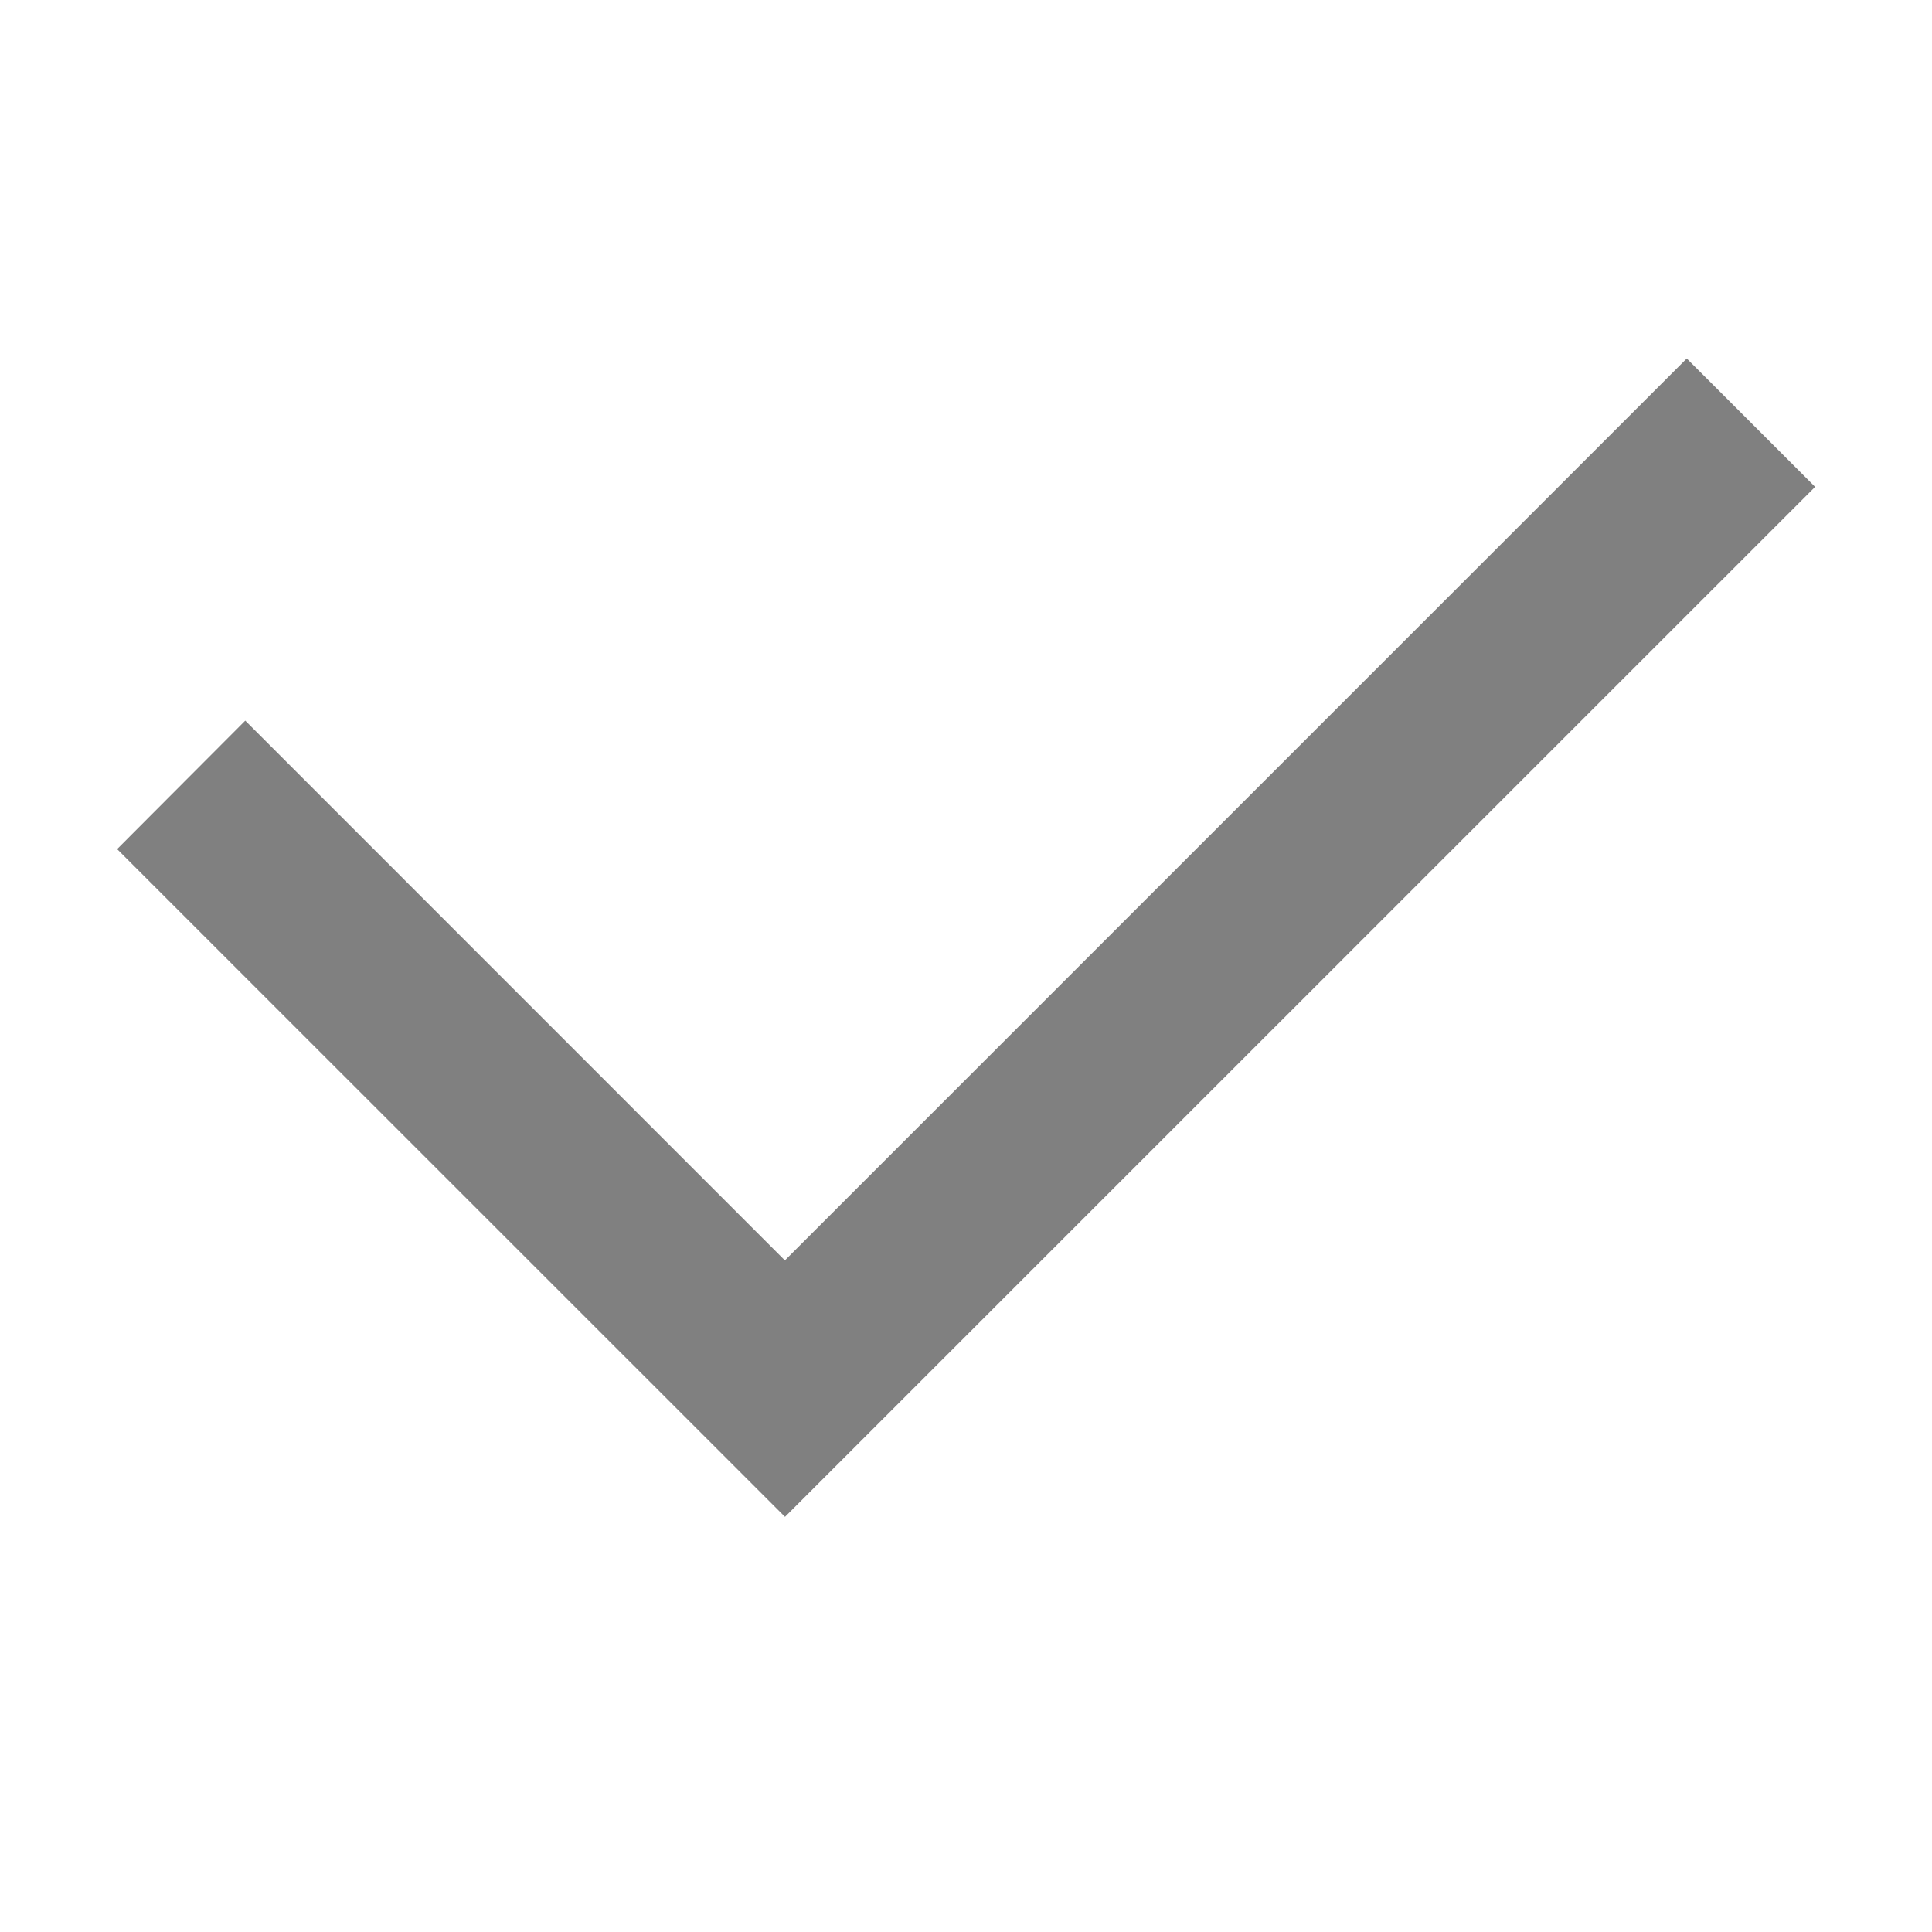
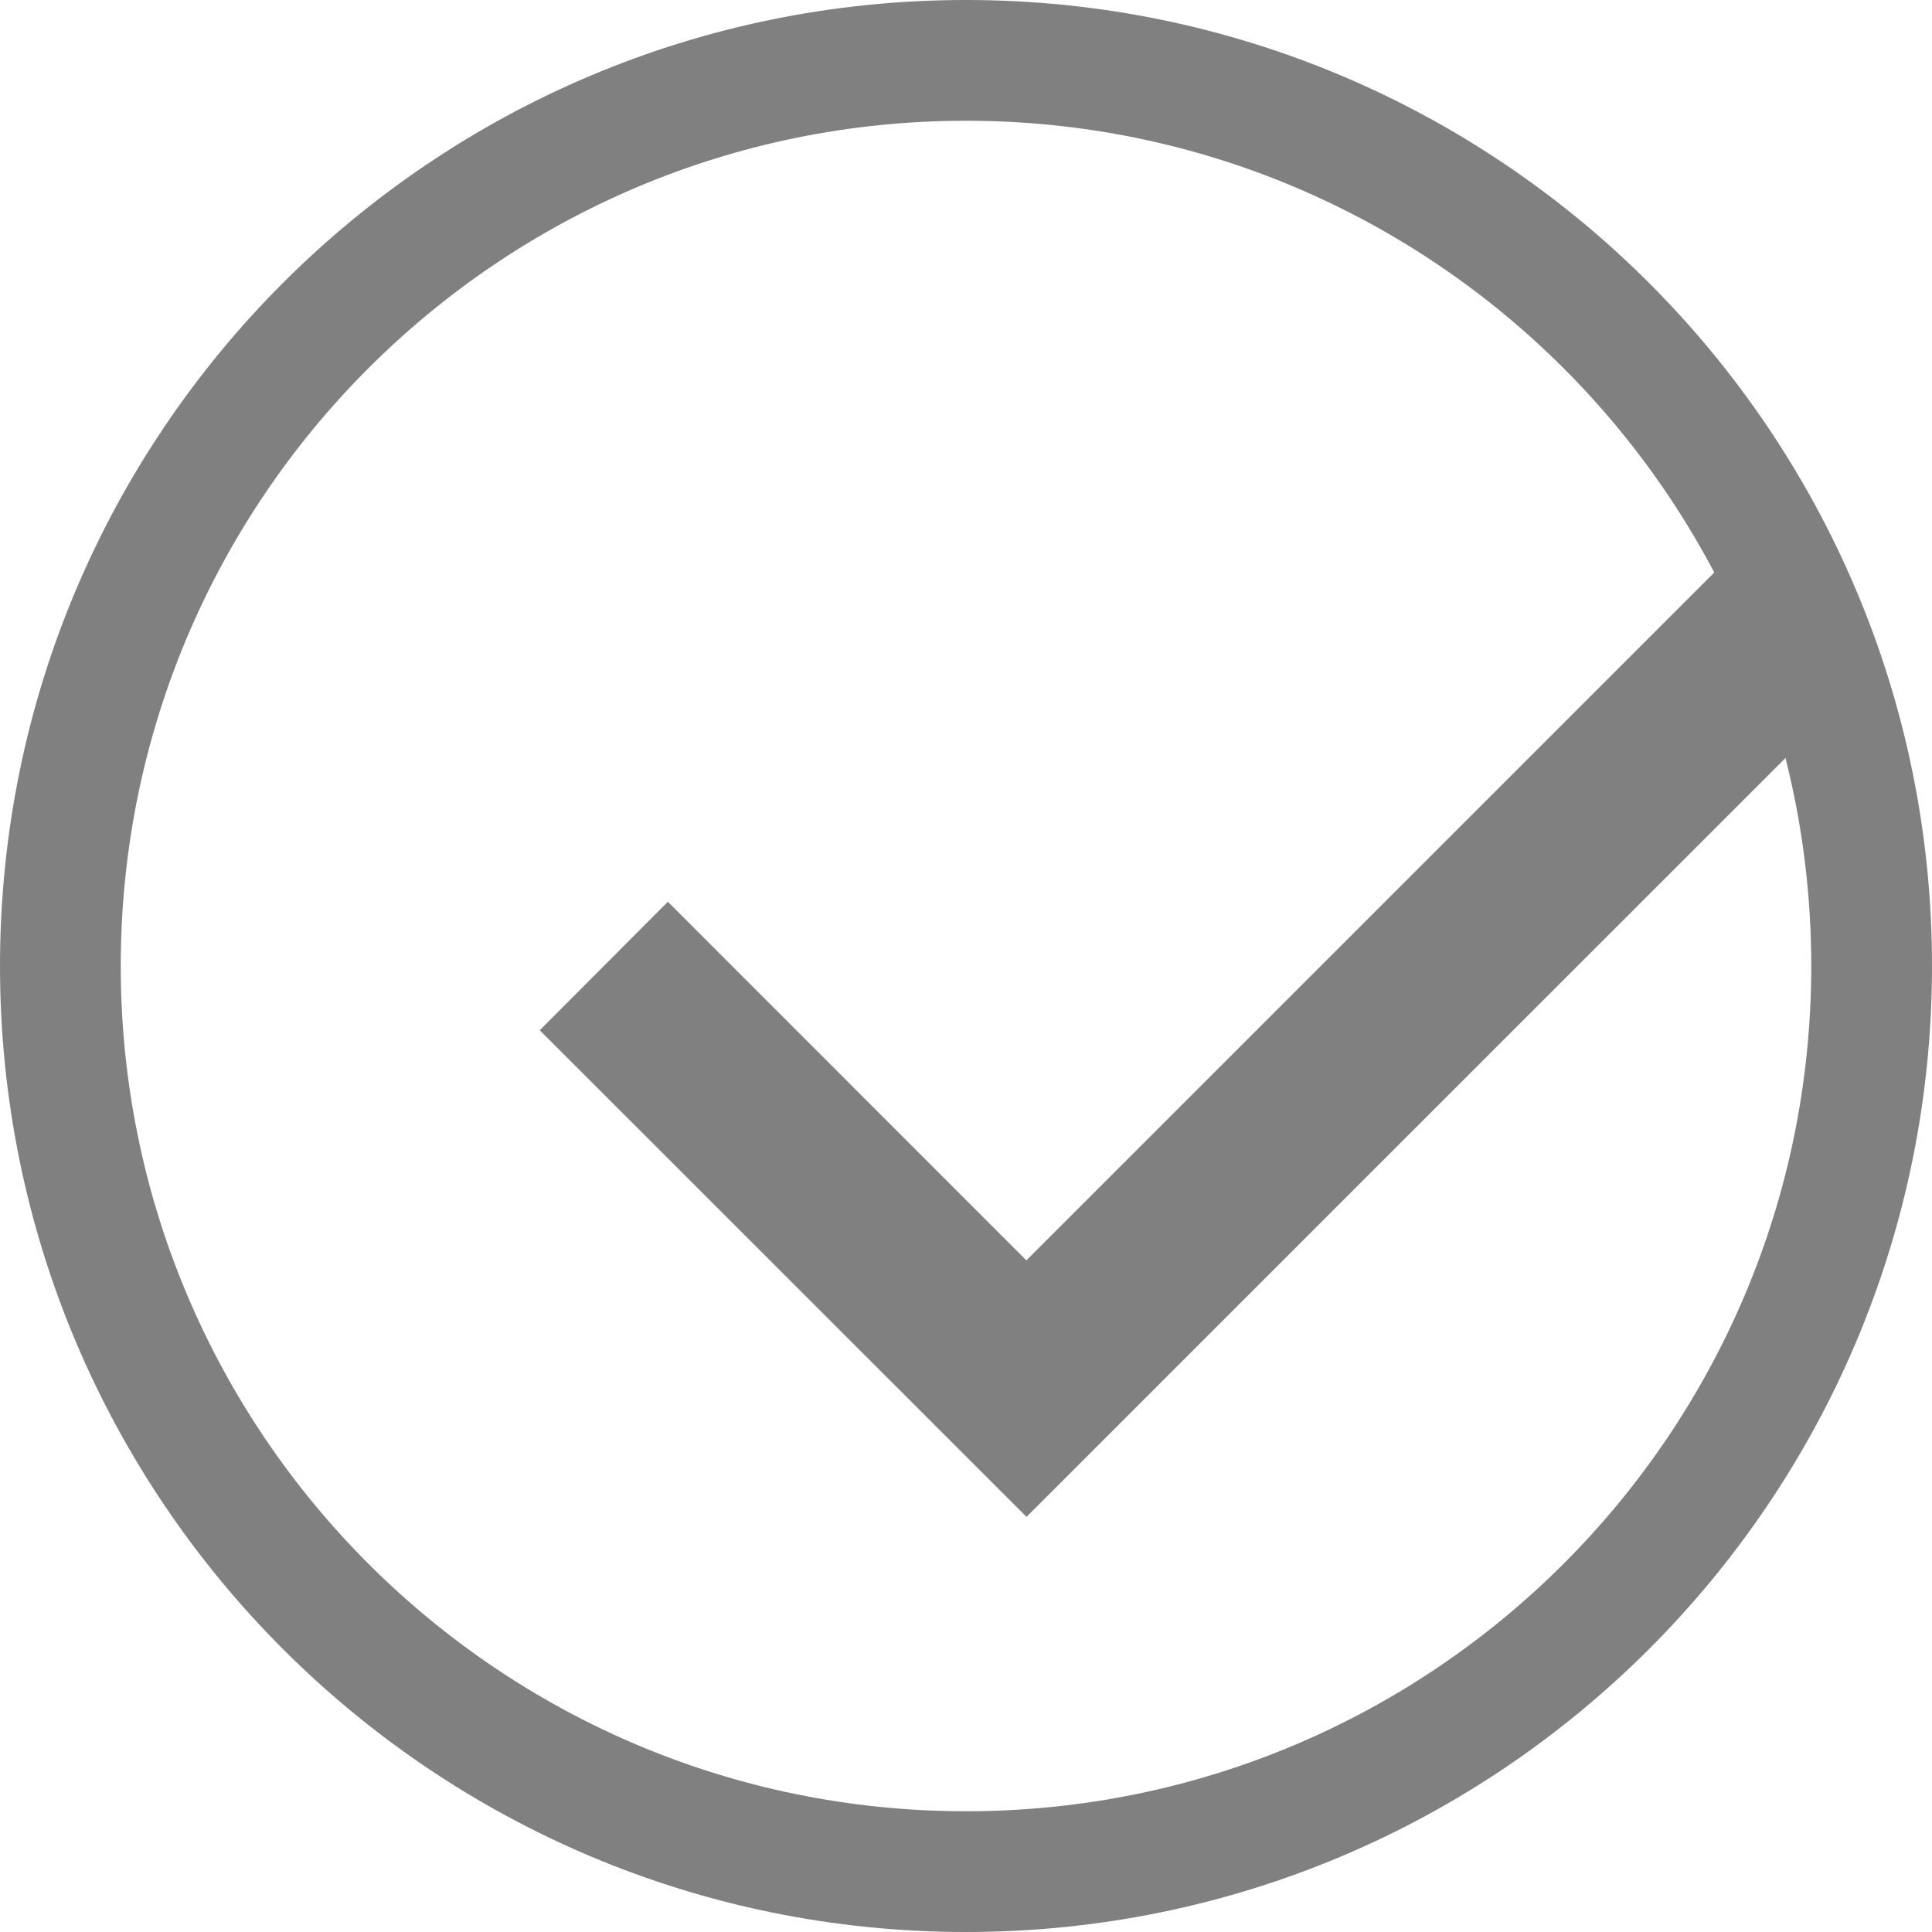
<svg xmlns="http://www.w3.org/2000/svg" height="16" width="16">
-   <path d="M13.969 2.969L6.5 10.438l-4.469-4.47L.97 7.032l5.531 5.53 8.531-8.53z" style="line-height:normal;font-variant-ligatures:normal;font-variant-position:normal;font-variant-caps:normal;font-variant-numeric:normal;font-variant-alternates:normal;font-feature-settings:normal;text-indent:0;text-align:start;text-decoration-line:none;text-decoration-style:solid;text-decoration-color:#000;text-transform:none;text-orientation:mixed;shape-padding:0;isolation:auto;mix-blend-mode:normal;marker:none" color="#000" font-weight="400" font-family="sans-serif" white-space="normal" overflow="visible" fill="gray" />
+   <g fill="gray">
+     <path d="M14.422 4.516L8.5 10.438l-2.969-2.97L4.47 8.532l4.031 4.03 6.984-6.983z" style="line-height:normal;font-variant-ligatures:normal;font-variant-position:normal;font-variant-caps:normal;font-variant-numeric:normal;font-variant-alternates:normal;font-feature-settings:normal;text-indent:0;text-align:start;text-decoration-line:none;text-decoration-style:solid;text-decoration-color:#000;text-transform:none;text-orientation:mixed;shape-padding:0;isolation:auto;mix-blend-mode:normal;marker:none" color="#000" font-weight="400" font-family="sans-serif" white-space="normal" overflow="visible" />
+     <path d="M8 0a8 8 0 0 0-8 8 8 8 0 0 0 8 8 8 8 0 0 0 8-8 8 8 0 0 0-8-8zm0 1a7 7 0 0 1 7 7 7 7 0 0 1-7 7 7 7 0 0 1-7-7 7 7 0 0 1 7-7z" />
+   </g>
</svg>
